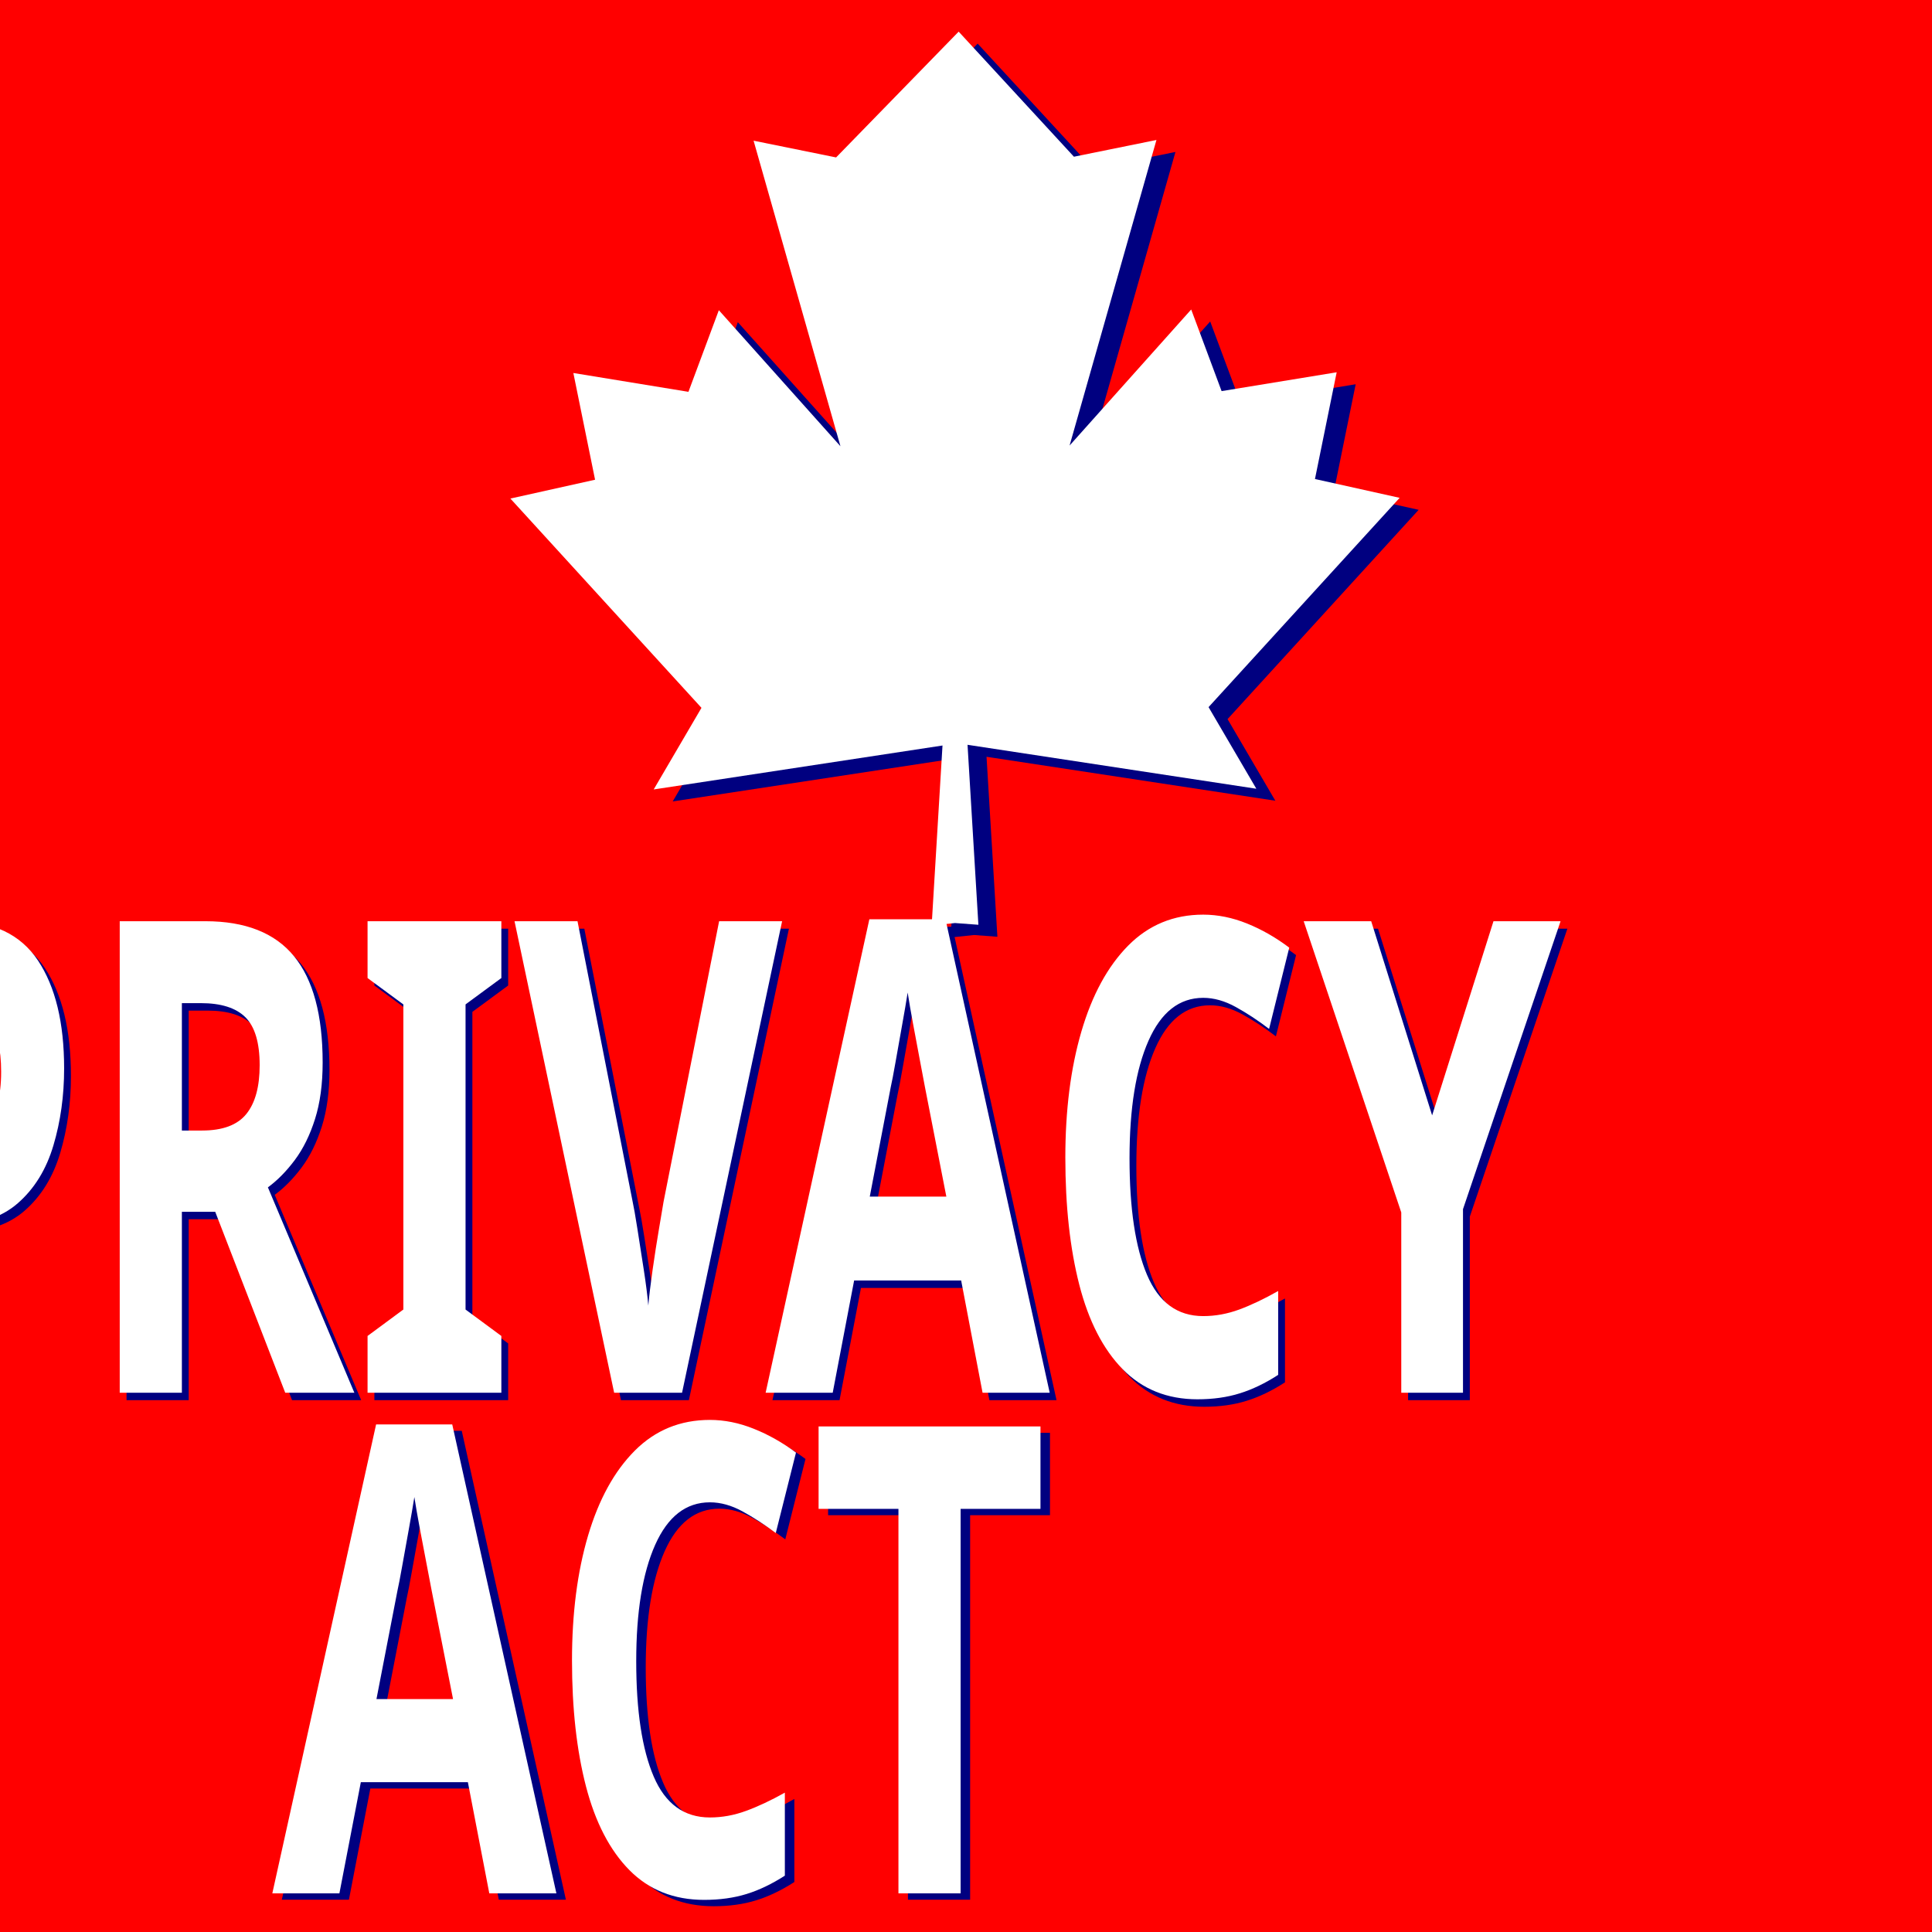
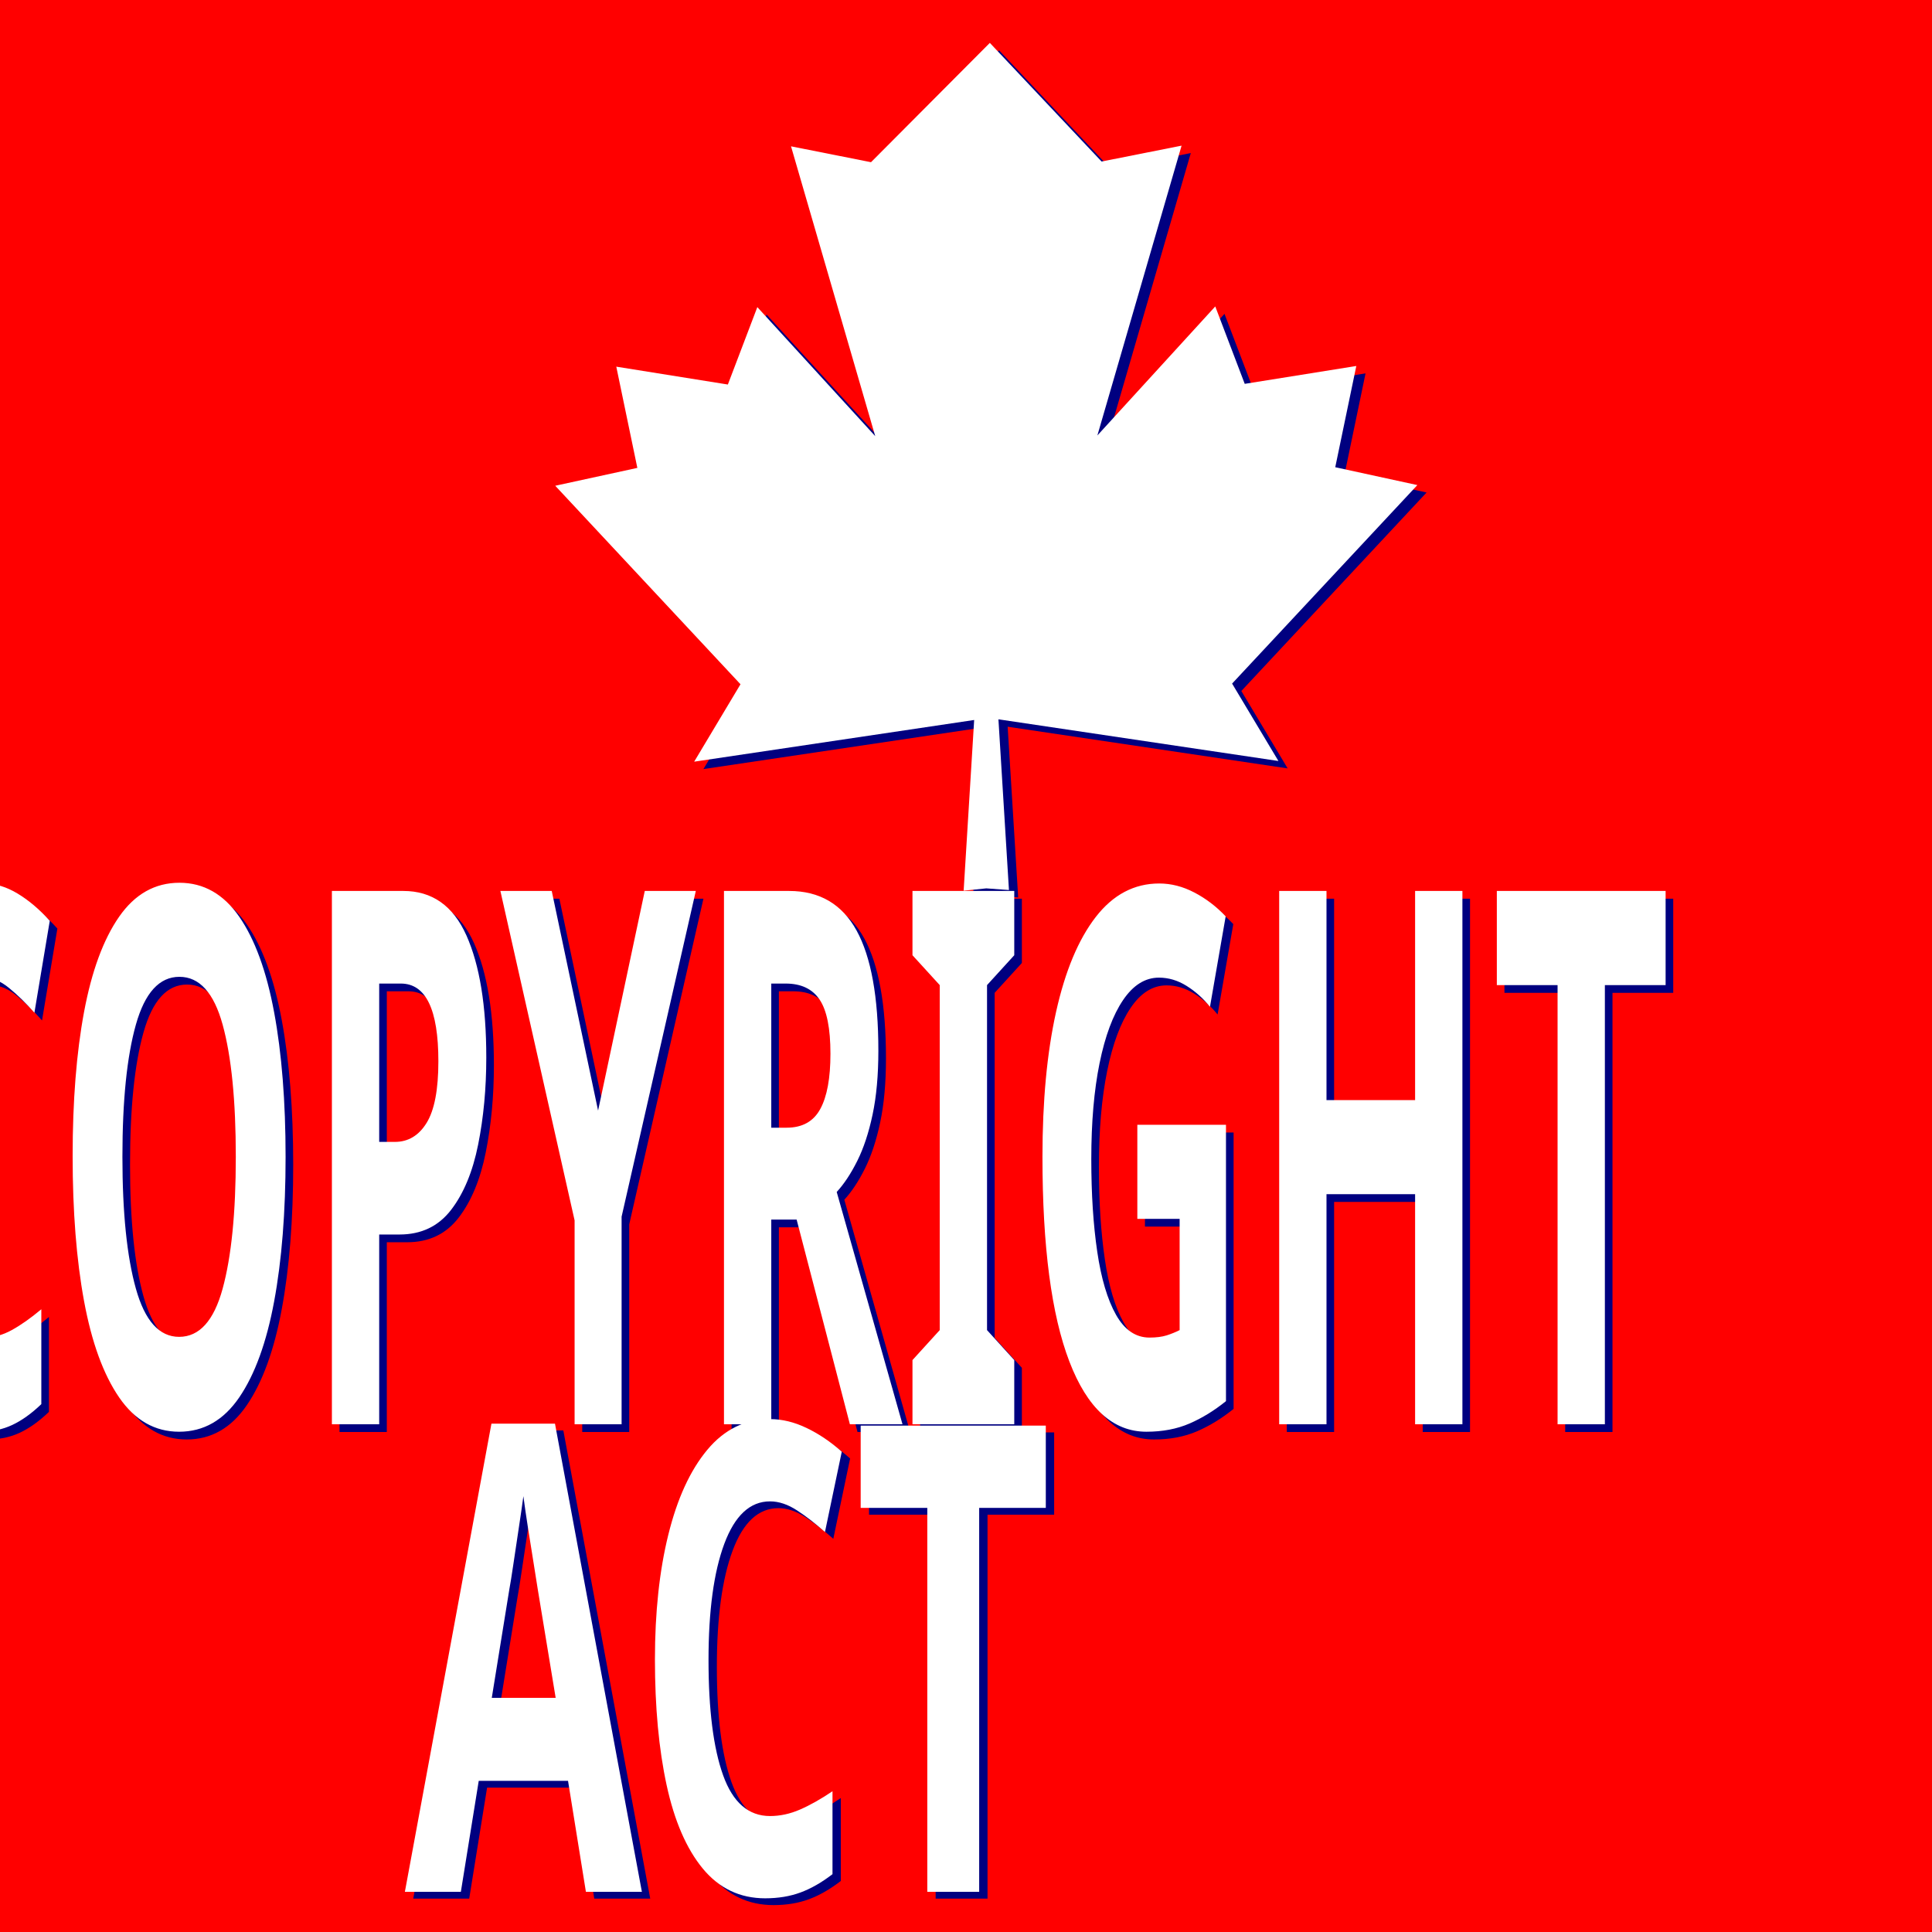
<svg xmlns="http://www.w3.org/2000/svg" width="512" height="512" viewBox="0 0 512 512" id="svg2" version="1.1">
  <defs id="defs4" />
  <g id="layer1" transform="translate(0,-540.3622)">
    <path style="fill:#ff0000;fill-rule:evenodd;stroke:none;stroke-width:1px;stroke-linecap:butt;stroke-linejoin:miter;stroke-opacity:1" d="m -250.878,898.801 3.571,-61.429 -95,15 15.714,-27.857 -62.857,-71.429 27.857,-6.429 -7.143,-36.429 37.857,6.429 10,-27.857 40,46.429 -28.571,-104.286 27.143,5.714 40.317,-42.935 37.918,42.692 27.143,-5.714 -28.571,104.286 40,-46.429 10,27.857 37.857,-6.429 -7.143,36.429 27.857,6.429 -62.857,71.429 15.714,27.857 -95,-15 3.571,61.429 -7.689,-0.593 z" id="path3338" />
    <rect style="fill:#ff0000;fill-opacity:1;stroke:none;stroke-width:2;stroke-miterlimit:4;stroke-dasharray:none;stroke-opacity:1" id="rect5600" width="514.286" height="514.286" x="-1.429" y="539.505" />
-     <flowRoot xml:space="preserve" id="flowRoot5623" style="fill:black;stroke:none;stroke-opacity:1;stroke-width:1px;stroke-linejoin:miter;stroke-linecap:butt;fill-opacity:1;font-family:sans-serif;font-style:normal;font-weight:normal;font-size:40px;line-height:125%;letter-spacing:0px;word-spacing:0px">
+     <flowRoot xml:space="preserve" id="flowRoot5623" style="font-style:normal;font-weight:normal;font-size:40px;line-height:125%;font-family:sans-serif;letter-spacing:0px;word-spacing:0px;fill:#000000;fill-opacity:1;stroke:none;stroke-width:1px;stroke-linecap:butt;stroke-linejoin:miter;stroke-opacity:1">
      <flowRegion id="flowRegion5625">
        <rect id="rect5627" width="238.571" height="102.857" x="57.143" y="319.143" />
      </flowRegion>
      <flowPara id="flowPara5629" />
    </flowRoot>
    <rect style="fill:#0000ff;fill-opacity:1;stroke:none;stroke-width:2;stroke-miterlimit:4;stroke-dasharray:none;stroke-opacity:1" id="rect5631" width="1688.934" height="1468.731" x="-982.426" y="1131.315" />
    <g transform="scale(0.7428881,1.346098)" style="font-style:normal;font-variant:normal;font-weight:bold;font-stretch:normal;font-size:180.094px;line-height:125%;font-family:'Adobe Arabic';-inkscape-font-specification:'Adobe Arabic, Bold';text-align:center;letter-spacing:0px;word-spacing:0px;writing-mode:lr-tb;text-anchor:middle;fill:#cccccc;fill-opacity:1;stroke:none;stroke-width:1px;stroke-linecap:butt;stroke-linejoin:miter;stroke-opacity:1" id="text5617" />
    <g transform="matrix(0.9211928,0,0,1.085549,-779.8378,1107.127)" style="font-style:normal;font-variant:normal;font-weight:normal;font-stretch:normal;font-size:177.975px;line-height:125%;font-family:'Adobe Arabic';-inkscape-font-specification:'Adobe Arabic, Normal';text-align:start;letter-spacing:0px;word-spacing:0px;writing-mode:lr-tb;text-anchor:start;fill:#000080;fill-opacity:1;stroke:none;stroke-width:1px;stroke-linecap:butt;stroke-linejoin:miter;stroke-opacity:1" id="text5654">
      <path id="path5793" style="font-style:normal;font-variant:normal;font-weight:normal;font-stretch:normal;font-size:177.975px;line-height:125%;font-family:'Adobe Arabic';-inkscape-font-specification:'Adobe Arabic, Normal';text-align:start;writing-mode:lr-tb;text-anchor:start;fill:#000080" d="m 458.918,933.193 c -1.912,5.127 -4.345,9.559 -6.605,12.253 -2.955,3.302 -6.865,4.171 -16.338,4.171 -5.909,0 -10.776,0 -13.296,-1.477 -2.433,-1.564 -3.128,-4.432 -3.128,-10.428 l 0,-23.377 11.906,0 c 11.384,0 12.34,0.695 14.165,9.994 l 3.911,0 0,-24.941 -3.911,0 c -1.651,8.603 -2.52,9.646 -14.165,9.646 l -11.906,0 0,-28.504 c 0,-3.824 0.261,-4.171 4.519,-4.171 l 9.646,0 c 8.951,0 12.514,0.869 14.426,3.65 1.651,2.781 3.042,5.736 4.258,11.037 l 3.998,-0.521 c -0.521,-7.126 -1.043,-15.555 -1.217,-18.858 l -58.92,0 0,3.824 c 10.081,0.869 11.21,1.217 11.21,12.862 l 0,49.795 c 0,10.428 -1.13,11.645 -12.862,12.514 l 0,3.65 63.786,0 c 1.13,-4.084 3.65,-15.816 4.519,-20.596 l -3.997,-0.521 z m -159.987,-61.527 0,3.911 c 9.994,0.782 11.123,1.304 11.123,12.253 l 0,50.403 c 0,10.863 -1.13,11.645 -12.253,12.427 l 0,3.65 32.328,0 c 16.077,0 29.373,-3.302 39.367,-10.515 10.168,-7.474 16.338,-18.858 16.338,-33.892 0,-11.906 -4.693,-21.204 -11.123,-27.374 -8.082,-7.474 -20.77,-10.863 -37.368,-10.863 l -38.411,0 z m 23.29,13.557 c 0,-4.953 0.435,-6.518 1.651,-7.387 1.39,-0.869 4.606,-1.738 10.428,-1.738 9.299,0 17.12,1.912 23.116,5.909 9.559,5.996 14.686,16.772 14.686,29.894 0,19.987 -11.645,37.629 -35.891,37.629 -9.559,0 -13.991,-2.346 -13.991,-12.427 l 0,-51.881 z m -77.256,-15.469 c -28.243,0 -45.537,21.03 -45.537,44.059 0,24.506 19.466,42.495 43.886,42.495 24.68,0 45.276,-16.946 45.276,-44.407 0,-25.462 -20.683,-42.148 -43.538,-42.148 l -0.087,0 z m -2.694,4.78 c 17.12,0 31.893,14.078 31.893,40.757 0,24.593 -13.383,36.238 -27.982,36.238 -18.684,0 -32.501,-17.641 -32.501,-41.018 0,-24.072 13.904,-35.977 28.504,-35.977 l 0.087,0 z m -56.486,56.486 c -6.865,13.122 -14.252,20.335 -27.722,20.335 -20.422,0 -35.108,-15.99 -35.108,-39.975 0,-18.945 11.819,-36.846 33.979,-36.846 14.165,0 22.855,5.562 26.418,19.64 l 3.911,-0.869 c -0.782,-7.213 -1.738,-12.688 -2.781,-19.901 -3.65,-0.608 -13.035,-3.65 -24.159,-3.65 -30.155,0 -51.794,17.554 -51.794,44.32 0,20.074 14.947,42.234 48.491,42.234 9.646,0 21.117,-2.781 24.941,-3.65 2.259,-4.084 5.822,-14.078 7.56,-20.161 l -3.737,-1.477 z M 539.483,825.273 c -2.127,8.287 -4.042,13.303 -6.028,16.683 -2.482,4.253 -6.382,5.343 -10.921,5.343 -3.333,0 -6.099,-0.109 -8.084,-1.199 -2.198,-1.418 -2.553,-4.144 -2.553,-11.668 l 0,-62.263 c 0,-13.63 0.993,-14.612 9.148,-15.702 l 0,-5.67 -32.55,0 0,5.67 c 8.226,1.09 9.361,2.072 9.361,15.702 l 0,60.737 c 0,13.848 -1.135,14.721 -10.566,15.92 l 0,5.67 51.981,0 c 0.78,-4.471 3.049,-20.5 3.9,-27.479 l -3.688,-1.745 z m -56.874,29.223 0,-5.67 c -6.808,-1.309 -8.226,-3.489 -11.772,-17.556 -6.95,-27.261 -13.545,-55.066 -20.353,-82.872 l -5.46,2.072 -21.771,81.346 c -3.617,13.739 -4.751,15.702 -11.985,17.011 l -0.142,5.67 23.757,0 0,-5.67 c -7.73,-1.527 -7.943,-3.816 -6.382,-11.122 1.206,-6.434 2.695,-12.322 3.9,-17.556 l 20.566,0 c 1.773,6.87 3.404,13.739 4.468,18.428 1.56,6.761 1.135,8.614 -5.177,10.25 l 0,5.67 30.352,0 z m -31.628,-42.854 -16.736,0 c 2.695,-11.34 5.531,-22.899 8.51,-34.348 l 0.284,0 7.943,34.348 z m -39.004,-60.846 -25.813,0 0,5.67 c 7.801,0.654 9.999,3.489 10.495,10.686 0.213,4.58 0.851,11.886 0.851,26.061 l 0,27.915 -0.284,0 -41.627,-70.332 -19.644,0 0,5.67 c 4.397,0.654 6.808,1.745 8.794,5.561 2.057,3.816 2.269,6.652 2.269,17.011 l 0,33.258 c 0,14.066 -0.638,20.718 -1.064,26.17 -0.425,6.979 -2.978,9.487 -8.794,10.359 l 0,5.67 25.955,0 0,-5.67 c -7.872,-0.654 -9.715,-3.707 -10.212,-11.013 -0.355,-4.798 -0.851,-11.449 -0.851,-25.516 l 0.071,-36.093 0.213,0 45.244,80.037 4.964,0 0,-63.027 c 0,-14.176 0.638,-21.481 1.064,-26.388 0.496,-7.742 2.766,-9.814 8.368,-10.359 l 0,-5.67 z m -82.12,103.699 0,-5.67 c -7.943,-1.199 -8.864,-2.072 -8.864,-15.811 l 0,-60.846 c 0,-13.63 0.922,-14.612 8.864,-15.702 l 0,-5.67 -31.912,0 0,5.67 c 7.943,1.09 9.006,2.072 9.006,15.702 l 0,60.846 c 0,13.739 -1.064,14.612 -9.006,15.811 l 0,5.67 31.912,0 z m -38.933,0 0,-5.67 c -8.51,-1.309 -8.864,-2.726 -9.077,-17.556 l -1.064,-58.556 c -0.213,-13.521 0.213,-14.939 8.794,-16.247 l 0,-5.67 -21.204,0 -21.275,70.223 -20.849,-70.223 -21.913,0 0,5.67 c 9.219,1.309 9.999,3.707 9.077,21.918 l -1.631,30.532 c -0.851,17.338 -1.631,25.407 -2.269,30.532 -0.709,5.561 -2.766,8.505 -8.794,9.378 l 0,5.67 25.742,0 0,-5.67 c -7.162,-0.981 -9.077,-2.399 -9.645,-9.378 -0.355,-5.125 -0.496,-12.54 -0.071,-25.734 l 1.418,-41.763 0.425,0 21.984,81.564 2.837,0 23.828,-82.872 0.567,0 0.142,60.628 c 0.142,14.83 -0.496,16.247 -8.439,17.556 l 0,5.67 31.416,0 z m -96.374,0 0,-5.67 c -7.943,-1.199 -8.864,-2.072 -8.864,-15.811 l 0,-60.846 c 0,-13.63 0.922,-14.612 8.864,-15.702 l 0,-5.67 -31.912,0 0,5.67 c 7.943,1.09 9.006,2.072 9.006,15.702 l 0,60.846 c 0,13.739 -1.064,14.612 -9.006,15.811 l 0,5.67 31.912,0 z m -36.096,-3.926 c -2.482,-1.309 -4.113,-2.944 -6.311,-6.543 -2.057,-3.38 -4.397,-8.614 -8.155,-17.447 -3.191,-7.306 -7.092,-17.883 -8.652,-22.572 7.021,-4.144 13.19,-11.777 13.19,-25.952 0,-9.814 -2.908,-16.902 -7.021,-21.263 -4.326,-4.471 -9.715,-5.997 -19.289,-5.997 l -29.43,0 0,5.67 c 7.73,0.981 8.794,2.835 8.794,15.593 l 0,60.955 c 0,13.085 -1.347,14.503 -9.219,15.811 l 0,5.67 31.983,0 0,-5.67 c -8.013,-1.309 -9.077,-2.726 -9.077,-15.811 l 0,-23.008 2.057,0 c 3.404,0 5.39,1.963 7.162,6.652 3.12,8.505 5.886,17.011 8.652,23.553 4.255,10.032 8.368,14.612 21.842,15.593 1.206,0 2.34,0.109 2.837,0.109 l 0.638,-5.343 z m -43.188,-46.888 0,-38.928 c 0,-3.162 0.213,-4.907 0.922,-5.888 0.78,-0.981 2.198,-1.745 4.964,-1.745 6.028,0 12.552,6.215 12.552,23.226 0,8.069 -1.489,14.285 -5.106,19.082 -2.34,3.162 -6.099,4.253 -10.708,4.253 l -2.624,0 z m -32.267,20.5 c -5.531,16.683 -12.339,25.08 -21.487,25.08 -15.034,0 -25.884,-19.191 -25.884,-48.633 0,-23.335 8.581,-45.035 24.679,-45.035 8.439,0 17.232,5.561 20.565,24.862 l 3.9,-0.981 c -0.638,-10.577 -1.56,-17.883 -2.482,-26.606 -2.766,-0.981 -10.921,-4.471 -19.927,-4.471 -25.742,0 -42.833,22.572 -42.833,55.394 0,25.407 12.268,53.213 40.847,53.213 7.233,0 17.516,-3.489 20.282,-4.362 1.773,-5.452 4.61,-17.992 6.099,-25.952 l -3.759,-2.508 z m 186.639,-90.064 2.911,-40.954 -77.442,10 12.81,-18.572 -51.24,-47.621 22.708,-4.286 -5.823,-24.287 30.86,4.286 8.152,-18.572 32.607,30.953 -23.291,-69.526 22.126,3.81 32.865,-28.625 30.909,28.462 22.126,-3.81 -23.291,69.526 32.607,-30.953 8.152,18.572 30.86,-4.286 -5.823,24.287 22.708,4.286 -51.24,47.621 12.81,18.572 -77.442,-10 2.911,40.954 -6.267,-0.395 z" />
    </g>
    <text xml:space="preserve" style="font-style:normal;font-variant:normal;font-weight:600;font-stretch:normal;font-size:116.008px;line-height:125%;font-family:'Adobe Hebrew';-inkscape-font-specification:'Adobe Hebrew, Semi-Bold';text-align:center;letter-spacing:0px;word-spacing:0px;writing-mode:lr-tb;text-anchor:middle;fill:#ffffff;fill-opacity:1;stroke:none;stroke-width:1px;stroke-linecap:butt;stroke-linejoin:miter;stroke-opacity:1" x="-600.266" y="937.638" id="text5617-7" transform="scale(0.7475416,1.337718)">
      <tspan id="tspan5619-9" x="-600.266" y="937.638" style="font-style:normal;font-variant:normal;font-weight:600;font-stretch:normal;font-size:116.008px;line-height:125%;font-family:'Adobe Hebrew';-inkscape-font-specification:'Adobe Hebrew, Semi-Bold';text-align:center;writing-mode:lr-tb;text-anchor:middle;fill:#ffffff">CRIMINAL</tspan>
      <tspan x="-600.266" y="1082.648" style="font-style:normal;font-variant:normal;font-weight:600;font-stretch:normal;font-size:116.008px;line-height:125%;font-family:'Adobe Hebrew';-inkscape-font-specification:'Adobe Hebrew, Semi-Bold';text-align:center;writing-mode:lr-tb;text-anchor:middle;fill:#ffffff" id="tspan5621-0" />
    </text>
    <text xml:space="preserve" style="font-style:normal;font-variant:normal;font-weight:normal;font-stretch:normal;font-size:114.492px;line-height:125%;font-family:'Adobe Hebrew';-inkscape-font-specification:'Adobe Hebrew, Normal';text-align:start;letter-spacing:0px;word-spacing:0px;writing-mode:lr-tb;text-anchor:start;fill:#000000;fill-opacity:1;stroke:none;stroke-width:1px;stroke-linecap:butt;stroke-linejoin:miter;stroke-opacity:1" x="-743.564" y="1063.592" id="text5654-2" transform="scale(0.7761947,1.288336)">
      <tspan id="tspan5656-7" x="-743.564" y="1063.592" style="font-style:normal;font-variant:normal;font-weight:600;font-stretch:normal;font-size:114.492px;line-height:125%;font-family:'Adobe Hebrew';-inkscape-font-specification:'Adobe Hebrew, Semi-Bold';text-align:start;writing-mode:lr-tb;text-anchor:start;fill:#ffffff">CODE</tspan>
    </text>
    <g transform="scale(0.7428881,1.346098)" style="font-style:normal;font-variant:normal;font-weight:bold;font-stretch:normal;font-size:180.094px;line-height:125%;font-family:'Adobe Arabic';-inkscape-font-specification:'Adobe Arabic, Bold';text-align:center;letter-spacing:0px;word-spacing:0px;writing-mode:lr-tb;text-anchor:middle;fill:#ffffff;fill-opacity:1;stroke:none;stroke-width:1px;stroke-linecap:butt;stroke-linejoin:miter;stroke-opacity:1" id="text5617-3" />
    <g transform="matrix(0.9211928,0,0,1.085549,-347.7989,700.4436)" style="font-style:normal;font-variant:normal;font-weight:normal;font-stretch:normal;font-size:177.975px;line-height:125%;font-family:'Adobe Arabic';-inkscape-font-specification:'Adobe Arabic, Normal';text-align:start;letter-spacing:0px;word-spacing:0px;writing-mode:lr-tb;text-anchor:start;fill:#ffffff;fill-opacity:1;stroke:none;stroke-width:1px;stroke-linecap:butt;stroke-linejoin:miter;stroke-opacity:1" id="text5654-9">
      <path id="path5749" style="font-style:normal;font-variant:normal;font-weight:normal;font-stretch:normal;font-size:177.975px;line-height:125%;font-family:'Adobe Arabic';-inkscape-font-specification:'Adobe Arabic, Normal';text-align:start;writing-mode:lr-tb;text-anchor:start;fill:#ffffff" d="m 741.204,949.731 c -1.912,5.127 -4.345,9.559 -6.605,12.253 -2.955,3.302 -6.865,4.171 -16.338,4.171 -5.909,0 -10.776,0 -13.296,-1.477 -2.433,-1.564 -3.128,-4.432 -3.128,-10.428 l 0,-23.377 11.906,0 c 11.384,0 12.34,0.695 14.165,9.994 l 3.911,0 0,-24.941 -3.911,0 c -1.651,8.603 -2.52,9.646 -14.165,9.646 l -11.906,0 0,-28.504 c 0,-3.824 0.261,-4.171 4.519,-4.171 l 9.646,0 c 8.951,0 12.514,0.869 14.426,3.65 1.651,2.781 3.042,5.736 4.258,11.037 l 3.997,-0.521 c -0.521,-7.126 -1.043,-15.555 -1.217,-18.858 l -58.92,0 0,3.824 c 10.081,0.869 11.21,1.217 11.21,12.862 l 0,49.795 c 0,10.428 -1.13,11.645 -12.862,12.514 l 0,3.65 63.786,0 c 1.13,-4.084 3.65,-15.816 4.519,-20.596 l -3.998,-0.521 z m -159.987,-61.527 0,3.911 c 9.994,0.782 11.123,1.304 11.123,12.253 l 0,50.403 c 0,10.863 -1.13,11.645 -12.253,12.427 l 0,3.65 32.328,0 c 16.077,0 29.373,-3.302 39.367,-10.515 10.168,-7.474 16.338,-18.858 16.338,-33.892 0,-11.906 -4.693,-21.204 -11.123,-27.374 -8.082,-7.474 -20.77,-10.863 -37.368,-10.863 l -38.411,0 z m 23.29,13.557 c 0,-4.953 0.435,-6.518 1.651,-7.387 1.39,-0.869 4.606,-1.738 10.428,-1.738 9.299,0 17.12,1.912 23.116,5.909 9.559,5.996 14.686,16.772 14.686,29.894 0,19.987 -11.645,37.629 -35.891,37.629 -9.559,0 -13.991,-2.346 -13.991,-12.427 l 0,-51.881 z m -77.256,-15.469 c -28.243,0 -45.537,21.03 -45.537,44.059 0,24.506 19.466,42.495 43.886,42.495 24.68,0 45.276,-16.946 45.276,-44.407 0,-25.462 -20.683,-42.148 -43.538,-42.148 l -0.087,0 z m -2.694,4.78 c 17.12,0 31.893,14.078 31.893,40.757 0,24.593 -13.383,36.238 -27.982,36.238 -18.684,0 -32.501,-17.641 -32.501,-41.018 0,-24.072 13.904,-35.977 28.504,-35.977 l 0.087,0 z m -56.486,56.486 c -6.865,13.122 -14.252,20.335 -27.722,20.335 -20.422,0 -35.108,-15.99 -35.108,-39.975 0,-18.945 11.819,-36.846 33.979,-36.846 14.165,0 22.855,5.562 26.418,19.64 l 3.911,-0.869 c -0.782,-7.213 -1.738,-12.688 -2.781,-19.901 -3.65,-0.608 -13.035,-3.65 -24.159,-3.65 -30.155,0 -51.794,17.554 -51.794,44.32 0,20.074 14.947,42.234 48.491,42.234 9.646,0 21.117,-2.781 24.941,-3.65 2.259,-4.084 5.822,-14.078 7.56,-20.161 l -3.737,-1.477 z M 821.769,841.811 c -2.127,8.287 -4.042,13.303 -6.028,16.683 -2.482,4.253 -6.382,5.343 -10.921,5.343 -3.333,0 -6.099,-0.109 -8.084,-1.199 -2.198,-1.418 -2.553,-4.144 -2.553,-11.668 l 0,-62.263 c 0,-13.63 0.993,-14.612 9.148,-15.702 l 0,-5.67 -32.55,0 0,5.67 c 8.226,1.09 9.361,2.072 9.361,15.702 l 0,60.737 c 0,13.848 -1.135,14.721 -10.566,15.92 l 0,5.67 51.981,0 c 0.78,-4.471 3.049,-20.5 3.9,-27.479 l -3.688,-1.745 z m -56.874,29.223 0,-5.67 c -6.808,-1.309 -8.226,-3.489 -11.772,-17.556 -6.95,-27.261 -13.545,-55.066 -20.353,-82.872 l -5.46,2.072 -21.771,81.346 c -3.617,13.739 -4.751,15.702 -11.985,17.011 l -0.142,5.67 23.757,0 0,-5.67 c -7.73,-1.527 -7.943,-3.816 -6.382,-11.122 1.206,-6.434 2.695,-12.322 3.9,-17.556 l 20.566,0 c 1.773,6.87 3.404,13.739 4.468,18.428 1.56,6.761 1.135,8.614 -5.177,10.25 l 0,5.67 30.352,0 z m -31.628,-42.854 -16.736,0 c 2.695,-11.34 5.531,-22.899 8.51,-34.348 l 0.284,0 7.943,34.348 z m -39.004,-60.846 -25.813,0 0,5.67 c 7.801,0.654 9.999,3.489 10.495,10.686 0.213,4.58 0.851,11.886 0.851,26.061 l 0,27.915 -0.284,0 -41.627,-70.332 -19.644,0 0,5.67 c 4.397,0.654 6.808,1.745 8.794,5.561 2.057,3.816 2.269,6.652 2.269,17.011 l 0,33.258 c 0,14.066 -0.638,20.718 -1.064,26.17 -0.425,6.979 -2.978,9.487 -8.794,10.359 l 0,5.67 25.955,0 0,-5.67 c -7.872,-0.654 -9.715,-3.707 -10.212,-11.013 -0.355,-4.798 -0.851,-11.449 -0.851,-25.516 l 0.071,-36.093 0.213,0 45.244,80.037 4.964,0 0,-63.027 c 0,-14.176 0.638,-21.481 1.064,-26.388 0.496,-7.742 2.766,-9.814 8.368,-10.359 l 0,-5.67 z m -82.12,103.699 0,-5.67 c -7.943,-1.199 -8.864,-2.072 -8.864,-15.811 l 0,-60.846 c 0,-13.63 0.922,-14.612 8.864,-15.702 l 0,-5.67 -31.912,0 0,5.67 c 7.943,1.09 9.006,2.072 9.006,15.702 l 0,60.846 c 0,13.739 -1.064,14.612 -9.006,15.811 l 0,5.67 31.912,0 z m -38.933,0 0,-5.67 c -8.51,-1.309 -8.864,-2.726 -9.077,-17.556 l -1.064,-58.556 c -0.213,-13.521 0.213,-14.939 8.794,-16.247 l 0,-5.67 -21.204,0 -21.275,70.223 -20.849,-70.223 -21.913,0 0,5.67 c 9.219,1.309 9.999,3.707 9.077,21.918 l -1.631,30.532 c -0.851,17.338 -1.631,25.407 -2.269,30.532 -0.709,5.561 -2.766,8.505 -8.794,9.378 l 0,5.67 25.742,0 0,-5.67 c -7.162,-0.981 -9.077,-2.399 -9.645,-9.378 -0.355,-5.125 -0.496,-12.54 -0.071,-25.734 l 1.418,-41.763 0.425,0 21.984,81.564 2.837,0 23.828,-82.872 0.567,0 0.142,60.628 c 0.142,14.83 -0.496,16.247 -8.439,17.556 l 0,5.67 31.416,0 z m -96.374,0 0,-5.67 c -7.943,-1.199 -8.864,-2.072 -8.864,-15.811 l 0,-60.846 c 0,-13.63 0.922,-14.612 8.864,-15.702 l 0,-5.67 -31.912,0 0,5.67 c 7.943,1.09 9.006,2.072 9.006,15.702 l 0,60.846 c 0,13.739 -1.064,14.612 -9.006,15.811 l 0,5.67 31.912,0 z m -36.096,-3.926 c -2.482,-1.309 -4.113,-2.944 -6.311,-6.543 -2.057,-3.38 -4.397,-8.614 -8.155,-17.447 -3.191,-7.306 -7.092,-17.883 -8.652,-22.572 7.021,-4.144 13.19,-11.777 13.19,-25.952 0,-9.814 -2.908,-16.902 -7.021,-21.263 -4.326,-4.471 -9.715,-5.997 -19.289,-5.997 l -29.43,0 0,5.67 c 7.73,0.981 8.794,2.835 8.794,15.593 l 0,60.955 c 0,13.085 -1.347,14.503 -9.219,15.811 l 0,5.67 31.983,0 0,-5.67 c -8.013,-1.309 -9.077,-2.726 -9.077,-15.811 l 0,-23.008 2.057,0 c 3.404,0 5.39,1.963 7.162,6.652 3.12,8.505 5.886,17.011 8.652,23.553 4.255,10.032 8.368,14.612 21.842,15.593 1.206,0 2.34,0.109 2.837,0.109 l 0.638,-5.343 z m -43.188,-46.888 0,-38.928 c 0,-3.162 0.213,-4.907 0.922,-5.888 0.78,-0.981 2.198,-1.745 4.964,-1.745 6.028,0 12.552,6.215 12.552,23.226 0,8.069 -1.489,14.285 -5.106,19.082 -2.34,3.162 -6.099,4.253 -10.708,4.253 l -2.624,0 z m -32.267,20.5 c -5.531,16.683 -12.339,25.08 -21.487,25.08 -15.034,0 -25.884,-19.191 -25.884,-48.633 0,-23.335 8.581,-45.035 24.679,-45.035 8.439,0 17.232,5.561 20.565,24.862 l 3.9,-0.981 c -0.638,-10.577 -1.56,-17.883 -2.482,-26.606 -2.766,-0.981 -10.921,-4.471 -19.927,-4.471 -25.742,0 -42.833,22.572 -42.833,55.394 0,25.407 12.268,53.213 40.847,53.213 7.233,0 17.516,-3.489 20.282,-4.362 1.773,-5.452 4.61,-17.992 6.099,-25.952 l -3.759,-2.508 z m 186.639,-90.064 2.911,-40.954 -77.442,10 12.81,-18.572 -51.24,-47.621 22.708,-4.286 -5.823,-24.287 30.86,4.286 8.152,-18.572 32.607,30.953 -23.291,-69.526 22.126,3.81 32.865,-28.625 30.909,28.462 22.126,-3.81 -23.291,69.526 32.607,-30.953 8.152,18.572 30.86,-4.286 -5.823,24.287 22.708,4.286 -51.24,47.621 12.81,18.572 -77.442,-10 2.911,40.954 -6.267,-0.395 z" />
    </g>
-     <path style="font-style:normal;font-variant:normal;font-weight:normal;font-stretch:normal;font-size:177.975px;line-height:125%;font-family:'Adobe Arabic';-inkscape-font-specification:'Adobe Arabic, Normal';text-align:start;letter-spacing:0px;word-spacing:0px;writing-mode:lr-tb;text-anchor:start;fill:#000080;fill-opacity:1;stroke:none;stroke-width:1px;stroke-linecap:butt;stroke-linejoin:miter;stroke-opacity:1" d="m 251.931,788.801 2.877,-47.696 -76.536,11.647 12.66,-21.63 -50.64,-55.461 22.443,-4.991 -5.755,-28.285 30.499,4.991 8.056,-21.63 32.226,36.049 -23.018,-80.973 21.867,4.437 32.481,-33.337 30.548,33.148 21.867,-4.437 -23.018,80.973 32.226,-36.049 8.056,21.63 30.499,-4.991 -5.755,28.285 22.443,4.991 -50.64,55.461 12.66,21.63 -76.536,-11.647 2.877,47.696 -6.194,-0.46 z" id="path5749-2" />
-     <path style="font-style:normal;font-variant:normal;font-weight:normal;font-stretch:normal;font-size:177.975px;line-height:125%;font-family:'Adobe Arabic';-inkscape-font-specification:'Adobe Arabic, Normal';text-align:start;letter-spacing:0px;word-spacing:0px;writing-mode:lr-tb;text-anchor:start;fill:#ffffff;fill-opacity:1;stroke:none;stroke-width:1px;stroke-linecap:butt;stroke-linejoin:miter;stroke-opacity:1" d="m 246.896,785.625 2.877,-47.696 -76.536,11.647 12.66,-21.63 -50.64,-55.461 22.443,-4.991 -5.755,-28.285 30.499,4.991 8.056,-21.63 32.226,36.049 -23.018,-80.973 21.867,4.437 32.481,-33.337 30.548,33.148 21.867,-4.437 -23.018,80.973 32.226,-36.049 8.056,21.63 30.499,-4.991 -5.755,28.285 22.443,4.991 -50.64,55.461 12.66,21.63 -76.536,-11.647 2.877,47.696 -6.194,-0.46 z" id="path5749-0" />
    <text xml:space="preserve" style="font-style:normal;font-variant:normal;font-weight:600;font-stretch:normal;font-size:130.488px;line-height:125%;font-family:'Adobe Hebrew';-inkscape-font-specification:'Adobe Hebrew, Semi-Bold';text-align:center;letter-spacing:0px;word-spacing:0px;writing-mode:lr-tb;text-anchor:middle;fill:#000080;fill-opacity:1;stroke:none;stroke-width:1px;stroke-linecap:butt;stroke-linejoin:miter;stroke-opacity:1" x="-732.119" y="1760.589" id="text5617-7-0" transform="scale(0.7422659,1.347226)">
      <tspan id="tspan4220" x="-732.119" y="1760.589">EVIDENCE</tspan>
    </text>
    <text xml:space="preserve" style="font-style:normal;font-variant:normal;font-weight:600;font-stretch:normal;font-size:143.671px;line-height:125%;font-family:'Adobe Hebrew';-inkscape-font-specification:'Adobe Hebrew, Semi-Bold';text-align:center;letter-spacing:0px;word-spacing:0px;writing-mode:lr-tb;text-anchor:middle;fill:#000080;fill-opacity:1;stroke:none;stroke-width:1px;stroke-linecap:butt;stroke-linejoin:miter;stroke-opacity:1" x="-662.016" y="2045.07" id="text5617-7-0-9" transform="scale(0.8172551,1.223608)">
      <tspan y="2045.07" x="-662.016" id="tspan4240">ACT</tspan>
    </text>
    <text xml:space="preserve" style="font-style:normal;font-variant:normal;font-weight:600;font-stretch:normal;font-size:130.488px;line-height:125%;font-family:'Adobe Hebrew';-inkscape-font-specification:'Adobe Hebrew, Semi-Bold';text-align:center;letter-spacing:0px;word-spacing:0px;writing-mode:lr-tb;text-anchor:middle;fill:#ffffff;fill-opacity:1;stroke:none;stroke-width:1px;stroke-linecap:butt;stroke-linejoin:miter;stroke-opacity:1" x="-735.731" y="1757.658" id="text5617-7-0-92" transform="scale(0.7422659,1.347226)">
      <tspan id="tspan4220-2" x="-735.731" y="1757.658">EVIDENCE</tspan>
    </text>
    <text xml:space="preserve" style="font-style:normal;font-variant:normal;font-weight:600;font-stretch:normal;font-size:143.671px;line-height:125%;font-family:'Adobe Hebrew';-inkscape-font-specification:'Adobe Hebrew, Semi-Bold';text-align:center;letter-spacing:0px;word-spacing:0px;writing-mode:lr-tb;text-anchor:middle;fill:#ffffff;fill-opacity:1;stroke:none;stroke-width:1px;stroke-linecap:butt;stroke-linejoin:miter;stroke-opacity:1" x="-664.809" y="2042.504" id="text5617-7-0-9-9" transform="scale(0.8172551,1.223608)">
      <tspan y="2042.504" x="-664.809" id="tspan4240-2">ACT</tspan>
    </text>
    <text xml:space="preserve" style="font-style:normal;font-variant:normal;font-weight:600;font-stretch:normal;font-size:81.049px;line-height:125%;font-family:'Adobe Hebrew';-inkscape-font-specification:'Adobe Hebrew, Semi-Bold';text-align:center;letter-spacing:0px;word-spacing:0px;writing-mode:lr-tb;text-anchor:middle;fill:#ffffff;fill-opacity:1;stroke:none;stroke-width:1px;stroke-linecap:butt;stroke-linejoin:miter;stroke-opacity:1" x="243.142" y="1618.871" id="text5617-7-0-92-1-6-68" transform="scale(0.8278795,1.207905)">
      <tspan id="tspan4246-4" x="243.142" y="1618.871">IMMIGRATION</tspan>
    </text>
    <text xml:space="preserve" style="font-style:normal;font-variant:normal;font-weight:600;font-stretch:normal;font-size:81.049px;line-height:125%;font-family:'Adobe Hebrew';-inkscape-font-specification:'Adobe Hebrew, Semi-Bold';text-align:center;letter-spacing:0px;word-spacing:0px;writing-mode:lr-tb;text-anchor:middle;fill:#ffffff;fill-opacity:1;stroke:none;stroke-width:1px;stroke-linecap:butt;stroke-linejoin:miter;stroke-opacity:1" x="237.552" y="1686.426" id="text5617-7-0-92-1-6-6-7" transform="scale(0.8278795,1.207905)">
      <tspan id="tspan4290-1" x="237.552" y="1686.426">AND REFUGEE</tspan>
    </text>
    <text xml:space="preserve" style="font-style:normal;font-variant:normal;font-weight:600;font-stretch:normal;font-size:73.184px;line-height:125%;font-family:'Adobe Hebrew';-inkscape-font-specification:'Adobe Hebrew, Semi-Bold';text-align:center;letter-spacing:0px;word-spacing:0px;writing-mode:lr-tb;text-anchor:middle;fill:#ffffff;fill-opacity:1;stroke:none;stroke-width:1px;stroke-linecap:butt;stroke-linejoin:miter;stroke-opacity:1" x="270.923" y="1580.347" id="text5617-7-0-92-1-6-6-6-4" transform="scale(0.7475416,1.337718)">
      <tspan y="1580.347" x="270.923" id="tspan4310-2">PROTECTION ACT</tspan>
-     </text>
-     <text xml:space="preserve" style="font-style:normal;font-variant:normal;font-weight:600;font-stretch:normal;font-size:138.177px;line-height:125%;font-family:'Adobe Hebrew';-inkscape-font-specification:'Adobe Hebrew, Semi-Bold';text-align:center;letter-spacing:0px;word-spacing:0px;writing-mode:lr-tb;text-anchor:middle;fill:#000080;fill-opacity:1;stroke:none;stroke-width:1px;stroke-linecap:butt;stroke-linejoin:miter;stroke-opacity:1" x="324.493" y="719.615" id="text5617-7-0-92-1-6-68-2" transform="scale(0.789547,1.266549)">
-       <tspan id="tspan4207" x="324.493" y="719.615">PRIVACY</tspan>
    </text>
    <text xml:space="preserve" style="font-style:normal;font-variant:normal;font-weight:600;font-stretch:normal;font-size:96.894px;line-height:125%;font-family:'Adobe Hebrew';-inkscape-font-specification:'Adobe Hebrew, Semi-Bold';text-align:center;letter-spacing:0px;word-spacing:0px;writing-mode:lr-tb;text-anchor:middle;fill:#000080;fill-opacity:1;stroke:none;stroke-width:1px;stroke-linecap:butt;stroke-linejoin:miter;stroke-opacity:1" x="323.666" y="1685.445" id="text5617-7-0-92-1-6-68-2-8" transform="scale(0.7251937,1.378942)">
      <tspan id="tspan4246-4-0-7" x="323.666" y="1685.445">IMMIGRATION</tspan>
    </text>
    <text xml:space="preserve" style="font-style:normal;font-variant:normal;font-weight:600;font-stretch:normal;font-size:96.894px;line-height:125%;font-family:'Adobe Hebrew';-inkscape-font-specification:'Adobe Hebrew, Semi-Bold';text-align:center;letter-spacing:0px;word-spacing:0px;writing-mode:lr-tb;text-anchor:middle;fill:#000080;fill-opacity:1;stroke:none;stroke-width:1px;stroke-linecap:butt;stroke-linejoin:miter;stroke-opacity:1" x="321.161" y="1764.008" id="text5617-7-0-92-1-6-6-7-2-0" transform="scale(0.7251937,1.378942)">
      <tspan id="tspan4290-1-0-3" x="321.161" y="1764.008">AND REFUGEE</tspan>
    </text>
    <text xml:space="preserve" style="font-style:normal;font-variant:normal;font-weight:600;font-stretch:normal;font-size:87.491px;line-height:125%;font-family:'Adobe Hebrew';-inkscape-font-specification:'Adobe Hebrew, Semi-Bold';text-align:center;letter-spacing:0px;word-spacing:0px;writing-mode:lr-tb;text-anchor:middle;fill:#000080;fill-opacity:1;stroke:none;stroke-width:1px;stroke-linecap:butt;stroke-linejoin:miter;stroke-opacity:1" x="360.424" y="1663.64" id="text5617-7-0-92-1-6-6-6-4-7-6" transform="scale(0.6548205,1.527136)">
      <tspan y="1663.64" x="360.424" id="tspan4310-2-9-1">PROTECTION ACT</tspan>
    </text>
    <text xml:space="preserve" style="font-style:normal;font-variant:normal;font-weight:600;font-stretch:normal;font-size:96.894px;line-height:125%;font-family:'Adobe Hebrew';-inkscape-font-specification:'Adobe Hebrew, Semi-Bold';text-align:center;letter-spacing:0px;word-spacing:0px;writing-mode:lr-tb;text-anchor:middle;fill:#ffffff;fill-opacity:1;stroke:none;stroke-width:1px;stroke-linecap:butt;stroke-linejoin:miter;stroke-opacity:1" x="320.528" y="1682.867" id="text5617-7-0-92-1-6-68-2-3-8" transform="scale(0.7251937,1.378942)">
      <tspan id="tspan4246-4-0-5-7" x="320.528" y="1682.867">IMMIGRATION</tspan>
    </text>
    <text xml:space="preserve" style="font-style:normal;font-variant:normal;font-weight:600;font-stretch:normal;font-size:96.894px;line-height:125%;font-family:'Adobe Hebrew';-inkscape-font-specification:'Adobe Hebrew, Semi-Bold';text-align:center;letter-spacing:0px;word-spacing:0px;writing-mode:lr-tb;text-anchor:middle;fill:#ffffff;fill-opacity:1;stroke:none;stroke-width:1px;stroke-linecap:butt;stroke-linejoin:miter;stroke-opacity:1" x="318.023" y="1761.43" id="text5617-7-0-92-1-6-6-7-2-9-8" transform="scale(0.7251937,1.378942)">
      <tspan id="tspan4290-1-0-8-7" x="318.023" y="1761.43">AND REFUGEE</tspan>
    </text>
    <text xml:space="preserve" style="font-style:normal;font-variant:normal;font-weight:600;font-stretch:normal;font-size:87.491px;line-height:125%;font-family:'Adobe Hebrew';-inkscape-font-specification:'Adobe Hebrew, Semi-Bold';text-align:center;letter-spacing:0px;word-spacing:0px;writing-mode:lr-tb;text-anchor:middle;fill:#ffffff;fill-opacity:1;stroke:none;stroke-width:1px;stroke-linecap:butt;stroke-linejoin:miter;stroke-opacity:1" x="356.948" y="1661.312" id="text5617-7-0-92-1-6-6-6-4-7-2-9" transform="scale(0.6548205,1.527136)">
      <tspan y="1661.312" x="356.948" id="tspan4310-2-9-7-5">PROTECTION ACT</tspan>
    </text>
    <text xml:space="preserve" style="font-style:normal;font-variant:normal;font-weight:600;font-stretch:normal;font-size:231.34px;line-height:125%;font-family:'Adobe Hebrew';-inkscape-font-specification:'Adobe Hebrew, Semi-Bold';text-align:center;letter-spacing:0px;word-spacing:0px;writing-mode:lr-tb;text-anchor:middle;fill:#000080;fill-opacity:1;stroke:none;stroke-width:1px;stroke-linecap:butt;stroke-linejoin:miter;stroke-opacity:1" x="-545.085" y="1203.791" id="text5617-7-0-92-1-6-68-2-9" transform="scale(0.7427614,1.346327)">
      <tspan id="tspan4307-4" x="-545.085" y="1203.791">IRPA</tspan>
    </text>
    <text xml:space="preserve" style="font-style:normal;font-variant:normal;font-weight:600;font-stretch:normal;font-size:231.34px;line-height:125%;font-family:'Adobe Hebrew';-inkscape-font-specification:'Adobe Hebrew, Semi-Bold';text-align:center;letter-spacing:0px;word-spacing:0px;writing-mode:lr-tb;text-anchor:middle;fill:#ffffff;fill-opacity:1;stroke:none;stroke-width:1px;stroke-linecap:butt;stroke-linejoin:miter;stroke-opacity:1" x="-551.607" y="1201.406" id="text5617-7-0-92-1-6-68-2-0-0" transform="scale(0.7427614,1.346327)">
      <tspan id="tspan4307-3-6" x="-551.607" y="1201.406">IRPA</tspan>
    </text>
-     <text xml:space="preserve" style="font-style:normal;font-variant:normal;font-weight:600;font-stretch:normal;font-size:137.493px;line-height:125%;font-family:'Adobe Hebrew';-inkscape-font-specification:'Adobe Hebrew, Semi-Bold';text-align:center;letter-spacing:0px;word-spacing:0px;writing-mode:lr-tb;text-anchor:middle;fill:#000080;fill-opacity:1;stroke:none;stroke-width:1px;stroke-linecap:butt;stroke-linejoin:miter;stroke-opacity:1" x="313.159" y="828.195" id="text5617-7-0-92-1-6-68-2-0" transform="scale(0.7934429,1.26033)">
-       <tspan id="tspan4227" x="313.159" y="828.195">ACT</tspan>
+   </g>
+   <g id="layer2">
+     <path style="font-style:normal;font-variant:normal;font-weight:normal;font-stretch:normal;font-size:177.975px;line-height:125%;font-family:'Adobe Arabic';-inkscape-font-specification:'Adobe Arabic, Normal';text-align:start;letter-spacing:0px;word-spacing:0px;writing-mode:lr-tb;text-anchor:start;fill:#000080;fill-opacity:1;stroke:none;stroke-width:1px;stroke-linecap:butt;stroke-linejoin:miter;stroke-opacity:1" d="m 257.822,238.006 2.789,-45.239 -74.2,11.047 12.274,-20.516 -49.095,-52.604 21.758,-4.734 -5.579,-26.828 29.568,4.734 7.811,-20.516 31.242,34.193 -22.316,-76.802 21.2,4.208 31.489,-31.62 29.615,31.441 21.2,-4.208 -22.316,76.802 31.242,-34.193 7.81,20.516 29.568,-4.734 -5.579,26.828 21.758,4.734 -49.095,52.604 12.274,20.516 -74.2,-11.047 2.789,45.239 -6.005,-0.437 z" id="path5749-2" />
+     <path style="font-style:normal;font-variant:normal;font-weight:normal;font-stretch:normal;font-size:177.975px;line-height:125%;font-family:'Adobe Arabic';-inkscape-font-specification:'Adobe Arabic, Normal';text-align:start;letter-spacing:0px;word-spacing:0px;writing-mode:lr-tb;text-anchor:start;fill:#ffffff;fill-opacity:1;stroke:none;stroke-width:1px;stroke-linecap:butt;stroke-linejoin:miter;stroke-opacity:1" d="m 255.376,236.043 2.789,-45.239 -74.2,11.047 12.274,-20.516 -49.095,-52.604 21.758,-4.734 -5.579,-26.828 29.568,4.734 7.81,-20.516 31.242,34.193 -22.316,-76.802 21.2,4.208 31.489,-31.62 29.615,31.441 21.2,-4.208 -22.316,76.802 31.242,-34.193 7.81,20.516 29.568,-4.734 -5.579,26.828 21.758,4.734 -49.094,52.604 12.274,20.516 -74.2,-11.047 2.789,45.239 -6.005,-0.437 z" id="path5749-0" />
+     <text xml:space="preserve" style="font-style:normal;font-variant:normal;font-weight:600;font-stretch:normal;font-size:128.164px;line-height:125%;font-family:'Adobe Hebrew';-inkscape-font-specification:'Adobe Hebrew, Semi-Bold';text-align:center;letter-spacing:0px;word-spacing:0px;writing-mode:lr-tb;text-anchor:middle;fill:#000080;fill-opacity:1;stroke:none;stroke-width:1px;stroke-linecap:butt;stroke-linejoin:miter;stroke-opacity:1" x="400.155" y="245.732" id="text5617-7-0-92-1-6-68-2" transform="scale(0.6475184,1.544358)">
+       <tspan id="tspan4194" x="400.155" y="245.732">COPYRIGHT</tspan>
    </text>
-     <text xml:space="preserve" style="font-style:normal;font-variant:normal;font-weight:600;font-stretch:normal;font-size:138.177px;line-height:125%;font-family:'Adobe Hebrew';-inkscape-font-specification:'Adobe Hebrew, Semi-Bold';text-align:center;letter-spacing:0px;word-spacing:0px;writing-mode:lr-tb;text-anchor:middle;fill:#ffffff;fill-opacity:1;stroke:none;stroke-width:1px;stroke-linecap:butt;stroke-linejoin:miter;stroke-opacity:1" x="322.206" y="718.052" id="text5617-7-0-92-1-6-68-2-6" transform="scale(0.789547,1.266549)">
-       <tspan id="tspan4207-8" x="322.206" y="718.052">PRIVACY</tspan>
+     <text xml:space="preserve" style="font-style:normal;font-variant:normal;font-weight:600;font-stretch:normal;font-size:128.164px;line-height:125%;font-family:'Adobe Hebrew';-inkscape-font-specification:'Adobe Hebrew, Semi-Bold';text-align:center;letter-spacing:0px;word-spacing:0px;writing-mode:lr-tb;text-anchor:middle;fill:#ffffff;fill-opacity:1;stroke:none;stroke-width:1px;stroke-linecap:butt;stroke-linejoin:miter;stroke-opacity:1" x="397.039" y="244.401" id="text5617-7-0-92-1-6-68-2-82" transform="scale(0.6475184,1.544358)">
+       <tspan id="tspan4192" x="397.039" y="244.401">COPYRIGHT</tspan>
    </text>
-     <text xml:space="preserve" style="font-style:normal;font-variant:normal;font-weight:600;font-stretch:normal;font-size:137.493px;line-height:125%;font-family:'Adobe Hebrew';-inkscape-font-specification:'Adobe Hebrew, Semi-Bold';text-align:center;letter-spacing:0px;word-spacing:0px;writing-mode:lr-tb;text-anchor:middle;fill:#ffffff;fill-opacity:1;stroke:none;stroke-width:1px;stroke-linecap:butt;stroke-linejoin:miter;stroke-opacity:1" x="309.983" y="826.859" id="text5617-7-0-92-1-6-68-2-0-8" transform="scale(0.7934429,1.26033)">
-       <tspan id="tspan4227-2" x="309.983" y="826.859">ACT</tspan>
+     <text xml:space="preserve" style="font-style:normal;font-variant:normal;font-weight:600;font-stretch:normal;font-size:125.492px;line-height:125%;font-family:'Adobe Hebrew';-inkscape-font-specification:'Adobe Hebrew, Semi-Bold';text-align:center;letter-spacing:0px;word-spacing:0px;writing-mode:lr-tb;text-anchor:middle;fill:#000080;fill-opacity:1;stroke:none;stroke-width:1px;stroke-linecap:butt;stroke-linejoin:miter;stroke-opacity:1" x="350.892" y="364.935" id="text5617-7-0-92-1-6-68-2-3" transform="scale(0.7253099,1.378721)">
+       <tspan id="tspan4243" x="350.892" y="364.935">ACT</tspan>
+     </text>
+     <text xml:space="preserve" style="font-style:normal;font-variant:normal;font-weight:600;font-stretch:normal;font-size:125.492px;line-height:125%;font-family:'Adobe Hebrew';-inkscape-font-specification:'Adobe Hebrew, Semi-Bold';text-align:center;letter-spacing:0px;word-spacing:0px;writing-mode:lr-tb;text-anchor:middle;fill:#ffffff;fill-opacity:1;stroke:none;stroke-width:1px;stroke-linecap:butt;stroke-linejoin:miter;stroke-opacity:1" x="347.841" y="363.632" id="text5617-7-0-92-1-6-68-2-82-5" transform="scale(0.7253099,1.378721)">
+       <tspan id="tspan4241" x="347.841" y="363.632">ACT</tspan>
    </text>
  </g>
</svg>
